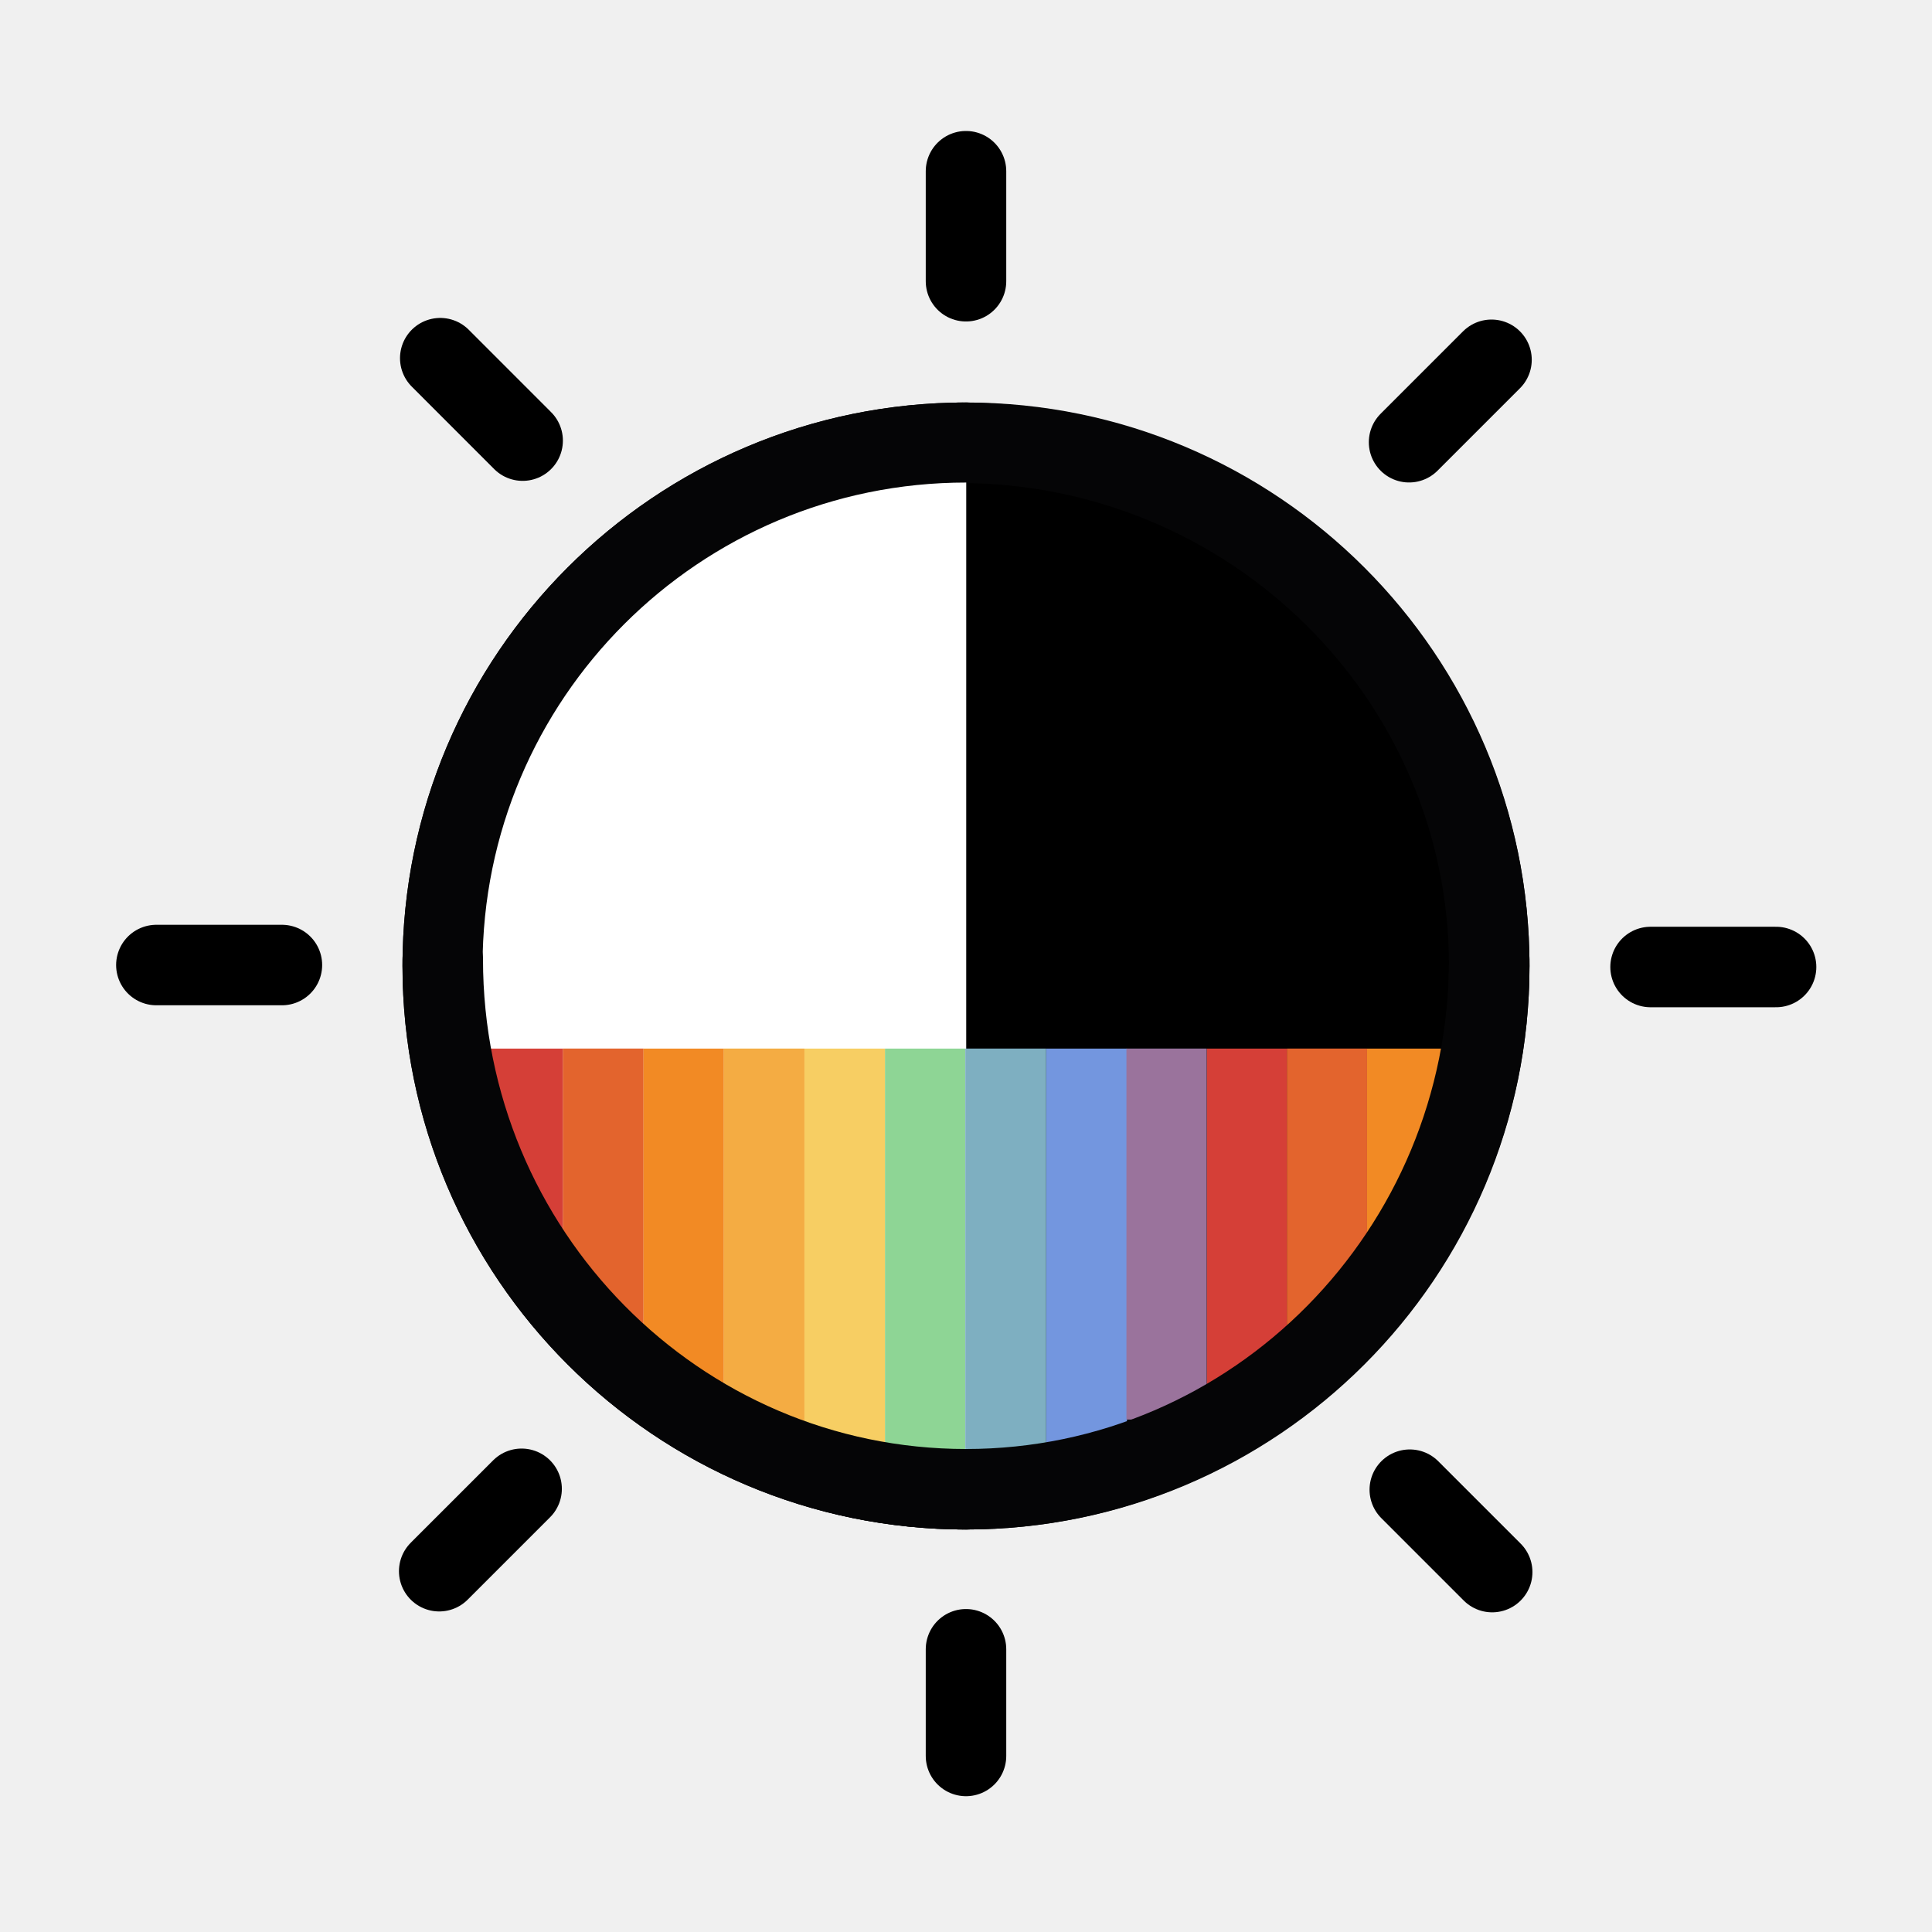
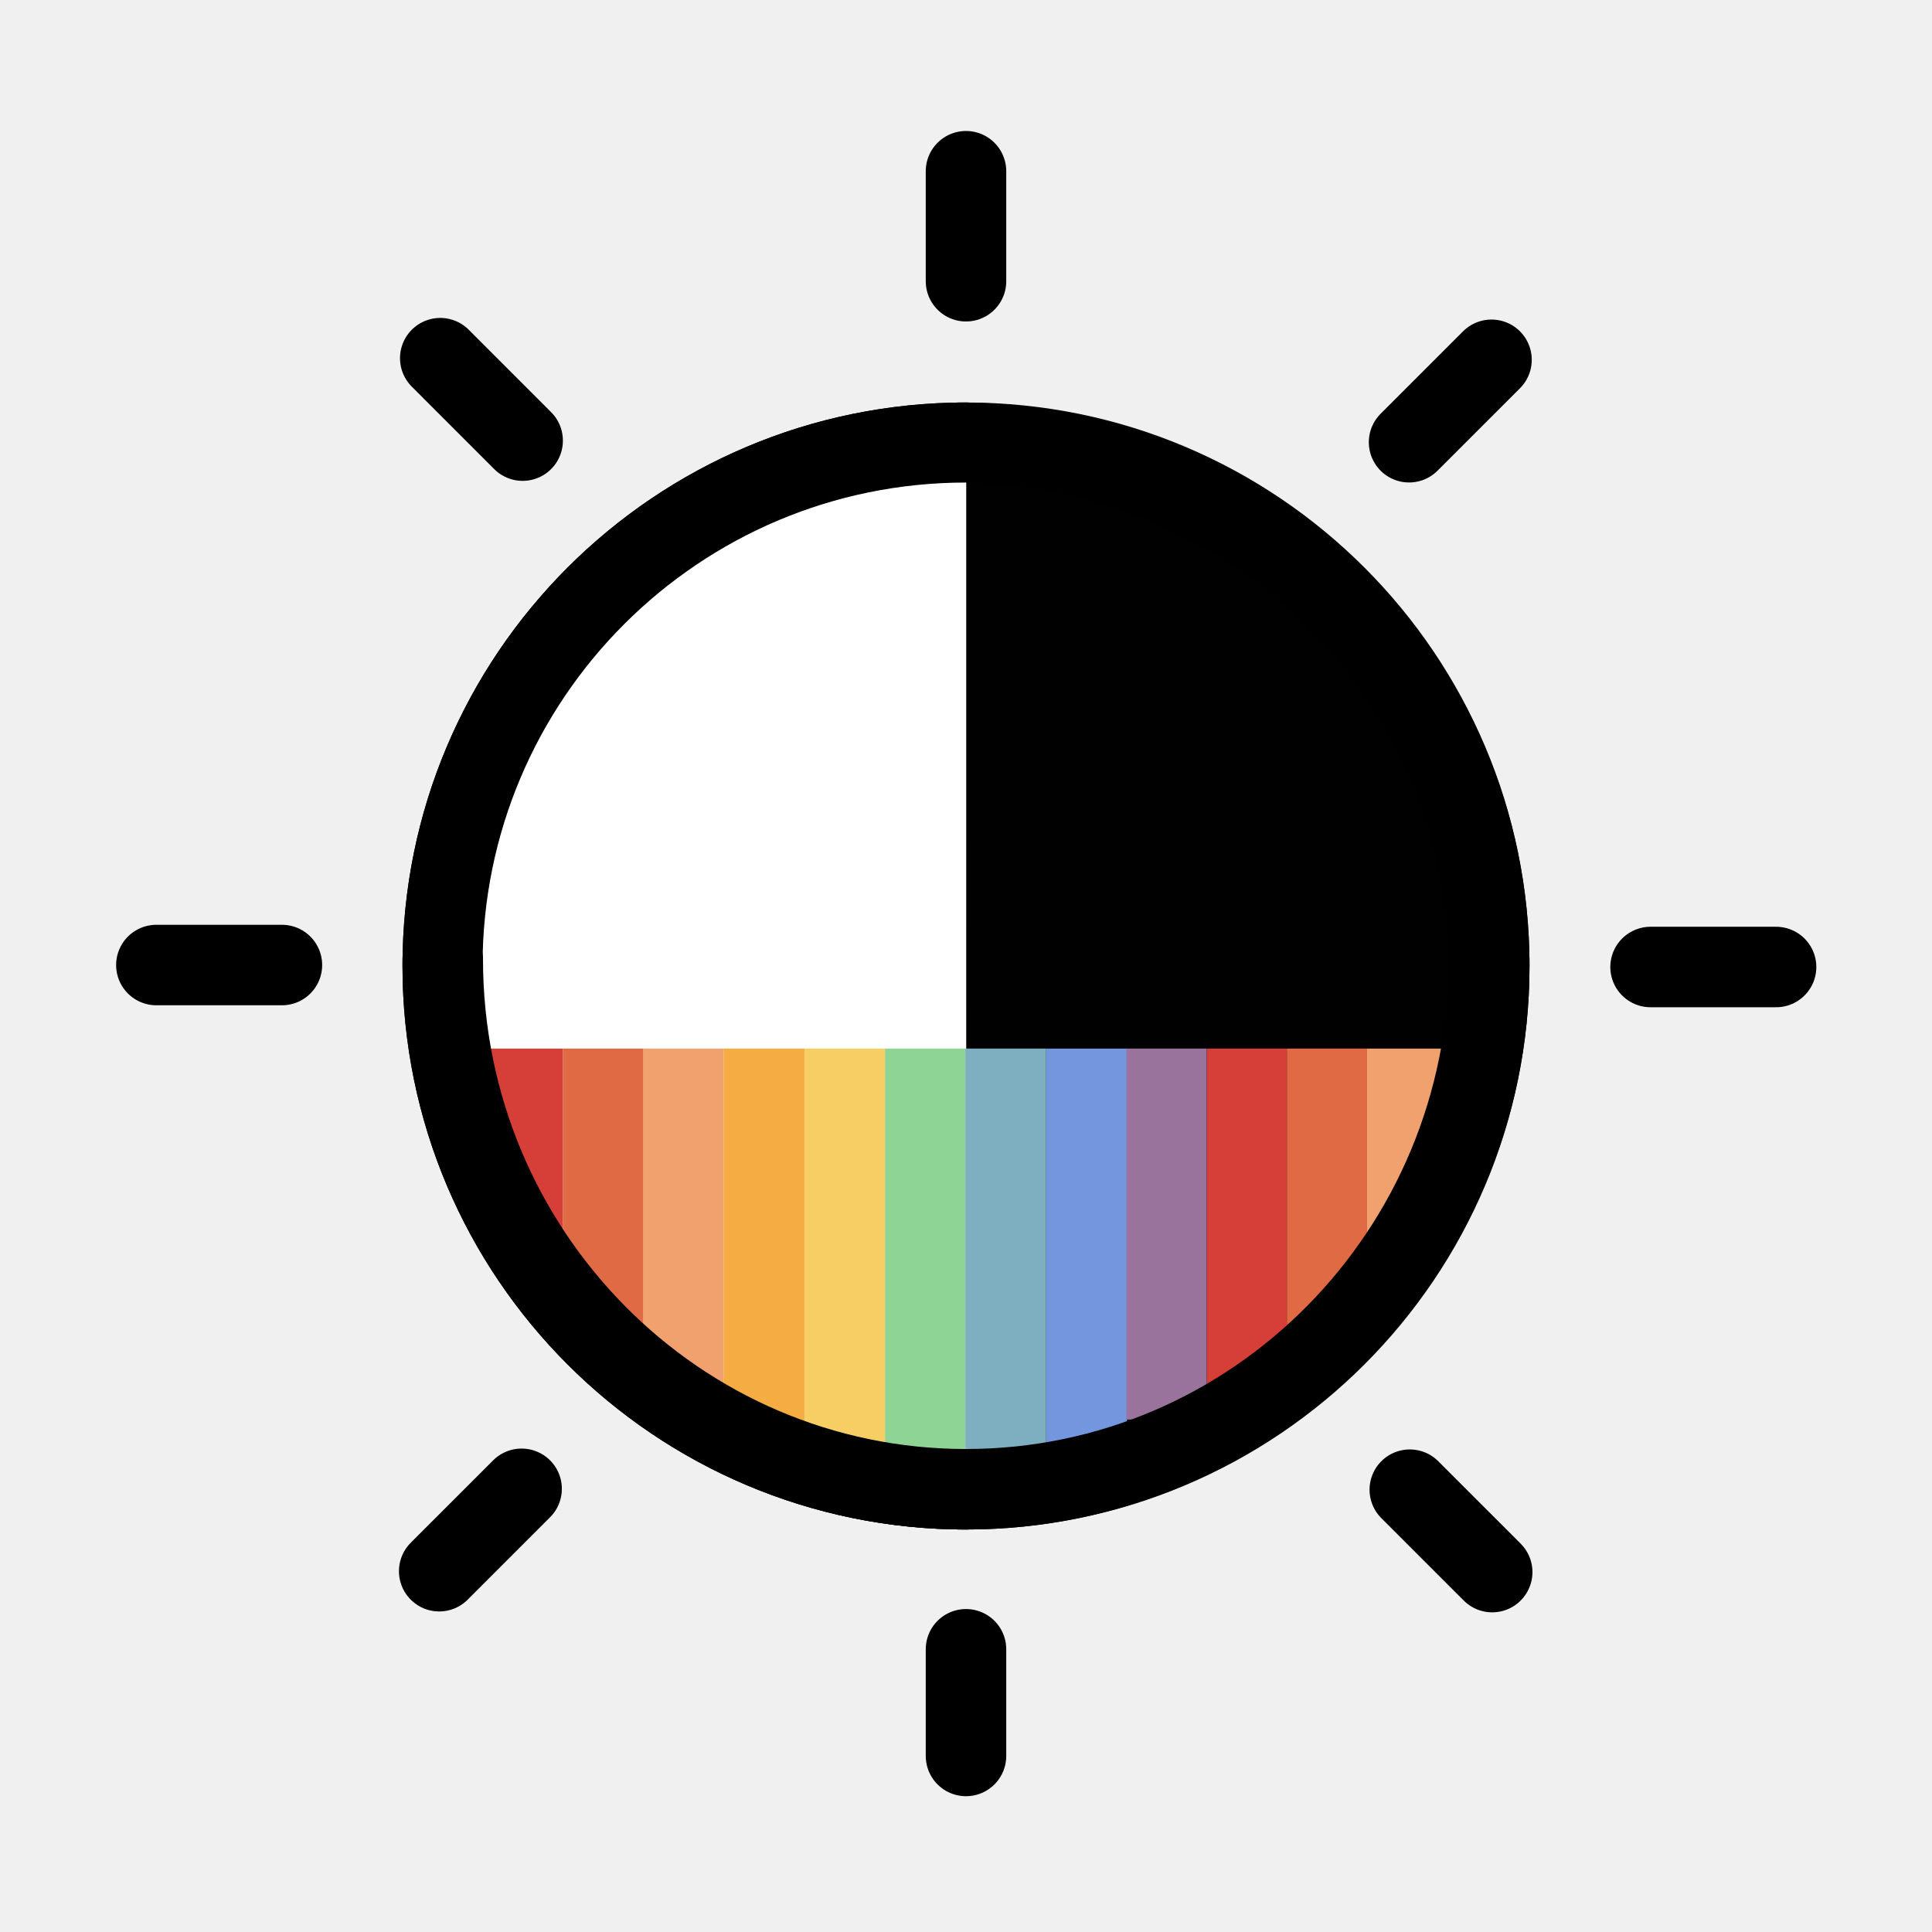
<svg xmlns="http://www.w3.org/2000/svg" width="48" height="48" viewBox="0 0 48 48" version="1.1" id="svg1" xml:space="preserve">
  <defs id="defs1" />
  <g id="LightThemeEnabledLayer" style="display:inline">
    <circle style="fill:none;stroke:#050506;stroke-width:2;stroke-linecap:round;stroke-dasharray:none;stroke-dashoffset:0.4;stroke-opacity:1;paint-order:fill markers stroke" id="path1" cx="24" cy="24" r="13" />
-     <path id="path1-8" style="fill:#000000;fill-opacity:1;stroke:#050506;stroke-width:2;stroke-linecap:round;stroke-dashoffset:0.4;paint-order:fill markers stroke" d="m 23.833,11 a 13.167,13 0 0 1 13.167,13 v 0 A 13.167,13 0 0 1 23.833,37" />
-     <path id="path1-8-0" style="fill:#ffffff;fill-opacity:1;stroke:#050506;stroke-width:1.989;stroke-linecap:round;stroke-dashoffset:0.4;paint-order:fill markers stroke" d="M 24.006,10.994 A 13.011,13.006 0 0 0 10.994,24 v 0 a 13.011,13.006 0 0 0 13.011,13.006" />
+     <path id="path1-8" style="fill:#010101;fill-opacity:1;stroke:#000000;stroke-width:2;stroke-linecap:round;stroke-dashoffset:0.4;paint-order:fill markers stroke" d="m 23.833,11 a 13.167,13 0 0 1 13.167,13 v 0 A 13.167,13 0 0 1 23.833,37" />
+     <path id="path1-8-0" style="fill:#ffffff;fill-opacity:1;stroke:#000000;stroke-width:1.989;stroke-linecap:round;stroke-dashoffset:0.4;paint-order:fill markers stroke" d="M 24.006,10.994 A 13.011,13.006 0 0 0 10.994,24 v 0 a 13.011,13.006 0 0 0 13.011,13.006" />
    <path style="fill:none;stroke:#000000;stroke-width:2;stroke-linecap:round;stroke-linejoin:miter;stroke-dasharray:none;stroke-opacity:1" d="m 24,40.976 v 2.65" id="path3" />
    <path style="fill:none;stroke:#000000;stroke-width:2;stroke-linecap:round;stroke-linejoin:miter;stroke-dasharray:none;stroke-opacity:1" d="M 35.008,10.987 37.056,8.939" id="path3-2-57" />
    <path style="fill:none;stroke:#000000;stroke-width:2;stroke-linecap:round;stroke-linejoin:miter;stroke-dasharray:none;stroke-opacity:1" d="m 35.026,37.011 2.047,2.047" id="path3-2-57-6-7" />
    <path style="fill:none;stroke:#000000;stroke-width:2;stroke-linecap:round;stroke-linejoin:miter;stroke-dasharray:none;stroke-opacity:1" d="M 24,4.254 V 6.987" id="path3-7" />
    <rect style="fill:#7396df;fill-opacity:1;stroke:none;stroke-width:2.43;stroke-linecap:round;paint-order:markers fill stroke" id="rect9-9-55" width="2.014" height="10.259" x="-28" y="26.052" transform="scale(-1,1)" />
    <rect style="fill:#d53f37;stroke:none;stroke-width:2.043;stroke-linecap:round;paint-order:markers fill stroke" id="rect9" width="2" height="4.97" x="11.986" y="26.052" />
    <rect style="fill:#d53f37;fill-opacity:1;stroke:none;stroke-width:2.35;stroke-linecap:round;paint-order:markers fill stroke" id="rect9-0" width="2" height="7.559" x="13.986" y="26.052" />
-     <rect style="fill:#f28a24;fill-opacity:1;stroke:none;stroke-width:2.43;stroke-linecap:round;paint-order:markers fill stroke" id="rect9-9" width="2" height="8.833" x="15.986" y="26.052" />
+     <rect style="fill:#f1a16e;fill-opacity:1;stroke:none;stroke-width:2.43;stroke-linecap:round;paint-order:markers fill stroke" id="rect9-9" width="2" height="8.833" x="15.986" y="26.052" />
    <rect style="fill:#f7ce63;fill-opacity:1;stroke:none;stroke-width:2.43;stroke-linecap:round;paint-order:markers fill stroke" id="rect9-9-7" width="2" height="9.923" x="17.986" y="26.052" />
    <rect style="fill:#d53f37;stroke:none;stroke-width:2.043;stroke-linecap:round;paint-order:markers fill stroke" id="rect9-6" width="1.991" height="8.728" x="-31.972" y="26.052" transform="scale(-1,1)" />
    <rect style="display:inline;fill:#d53f37;stroke:none;stroke-width:2.043;stroke-linecap:round;paint-order:markers fill stroke" id="rect9-6-6" width="1.991" height="7.385" x="-33.964" y="26.052" transform="scale(-1,1)" />
    <rect style="display:inline;fill:#7396df;fill-opacity:1;stroke:none;stroke-width:2.043;stroke-linecap:round;paint-order:markers fill stroke" id="rect9-6-8" width="1.991" height="9.216" x="-29.977" y="26.052" transform="scale(-1,1)" />
-     <rect style="fill:#f28a24;fill-opacity:1;stroke:none;stroke-width:2.043;stroke-linecap:round;paint-order:markers fill stroke" id="rect9-6-3" width="2" height="5.116" x="-35.964" y="26.052" transform="scale(-1,1)" />
+     <rect style="fill:#f1a16e;fill-opacity:1;stroke:none;stroke-width:2.043;stroke-linecap:round;paint-order:markers fill stroke" id="rect9-6-3" width="2" height="5.116" x="-35.964" y="26.052" transform="scale(-1,1)" />
    <rect style="fill:#8ed595;fill-opacity:1;stroke:none;stroke-width:2.577;stroke-linecap:round;paint-order:markers fill stroke" id="rect9-9-5" width="2" height="10.853" x="21.986" y="26.052" />
    <rect style="display:inline;fill:#f7ce63;fill-opacity:1;stroke:none;stroke-width:2.577;stroke-linecap:round;paint-order:markers fill stroke" id="rect9-9-5-85" width="2" height="10.853" x="19.986" y="26.052" />
    <rect style="fill:#7396df;fill-opacity:1;stroke:none;stroke-width:2.577;stroke-linecap:round;paint-order:markers fill stroke" id="rect9-9-5-8" width="2" height="10.538" x="23.986" y="26.052" />
    <path style="fill:none;stroke:#000000;stroke-width:2;stroke-linecap:round;stroke-linejoin:miter;stroke-dasharray:none;stroke-opacity:1" d="M 41.008,24.025 H 44.126" id="path3-28" />
    <path style="fill:none;stroke:#000000;stroke-width:2;stroke-linecap:round;stroke-linejoin:miter;stroke-dasharray:none;stroke-opacity:1" d="M 12.985,10.947 10.938,8.899" id="path3-2-57-6-2" />
    <path style="fill:none;stroke:#000000;stroke-width:2;stroke-linecap:round;stroke-linejoin:miter;stroke-dasharray:none;stroke-opacity:1" d="m 12.959,36.989 -2.047,2.047" id="path3-2-57-6-7-6" />
    <path style="fill:none;stroke:#000000;stroke-width:2;stroke-linecap:round;stroke-linejoin:miter;stroke-dasharray:none;stroke-opacity:1" d="M 7.004,23.976 H 3.885" id="path3-28-3" />
-     <rect style="display:inline;fill:#f28a24;fill-opacity:0.5;stroke:none;stroke-width:2.043;stroke-linecap:round;paint-order:markers fill stroke" id="rect1" width="1.991" height="7.385" x="-33.964" y="26.052" transform="scale(-1,1)" />
+     <rect style="display:inline;fill:#f7ce63;fill-opacity:0.3;stroke:none;stroke-width:2.043;stroke-linecap:round;paint-order:markers fill stroke" id="rect1" width="1.991" height="7.385" x="-33.964" y="26.052" transform="scale(-1,1)" />
    <rect style="fill:#8ed595;fill-opacity:0.4;stroke:none;stroke-width:2.577;stroke-linecap:round;paint-order:markers fill stroke" id="rect9-9-5-1" width="2" height="10.853" x="23.991" y="26.052" />
-     <rect style="fill:#f28a24;fill-opacity:0.5;stroke:none;stroke-width:2.35;stroke-linecap:round;paint-order:markers fill stroke" id="rect2" width="2" height="7.559" x="13.986" y="26.052" />
+     <rect style="fill:#f7ce63;fill-opacity:0.3;stroke:none;stroke-width:2.35;stroke-linecap:round;paint-order:markers fill stroke" id="rect2" width="2" height="7.559" x="13.986" y="26.052" />
    <rect style="fill:#f28a24;fill-opacity:0.5;stroke:none;stroke-width:2.43;stroke-linecap:round;paint-order:markers fill stroke" id="rect3" width="2" height="9.923" x="17.986" y="26.052" />
    <rect style="display:inline;fill:#d53f37;fill-opacity:0.4;stroke:none;stroke-width:2.043;stroke-linecap:round;paint-order:markers fill stroke" id="rect4" width="1.991" height="9.216" x="-29.977" y="26.052" transform="scale(-1,1)" />
-     <path id="path1-6" style="fill:none;fill-opacity:1;stroke:#050506;stroke-width:2;stroke-linecap:round;stroke-dashoffset:0.4;stroke-opacity:1;paint-order:fill markers stroke" d="m 37,23.833 v 0 A 13,13.167 0 0 1 24,37 13,13.167 0 0 1 11,23.833" />
+     <path id="path1-6" style="fill:none;fill-opacity:1;stroke:#000000;stroke-width:2;stroke-linecap:round;stroke-dasharray:none;stroke-dashoffset:0.4;stroke-opacity:1;paint-order:fill markers stroke" d="m 37,23.833 v 0 A 13,13.167 0 0 1 24,37 13,13.167 0 0 1 11,23.833" />
  </g>
</svg>
